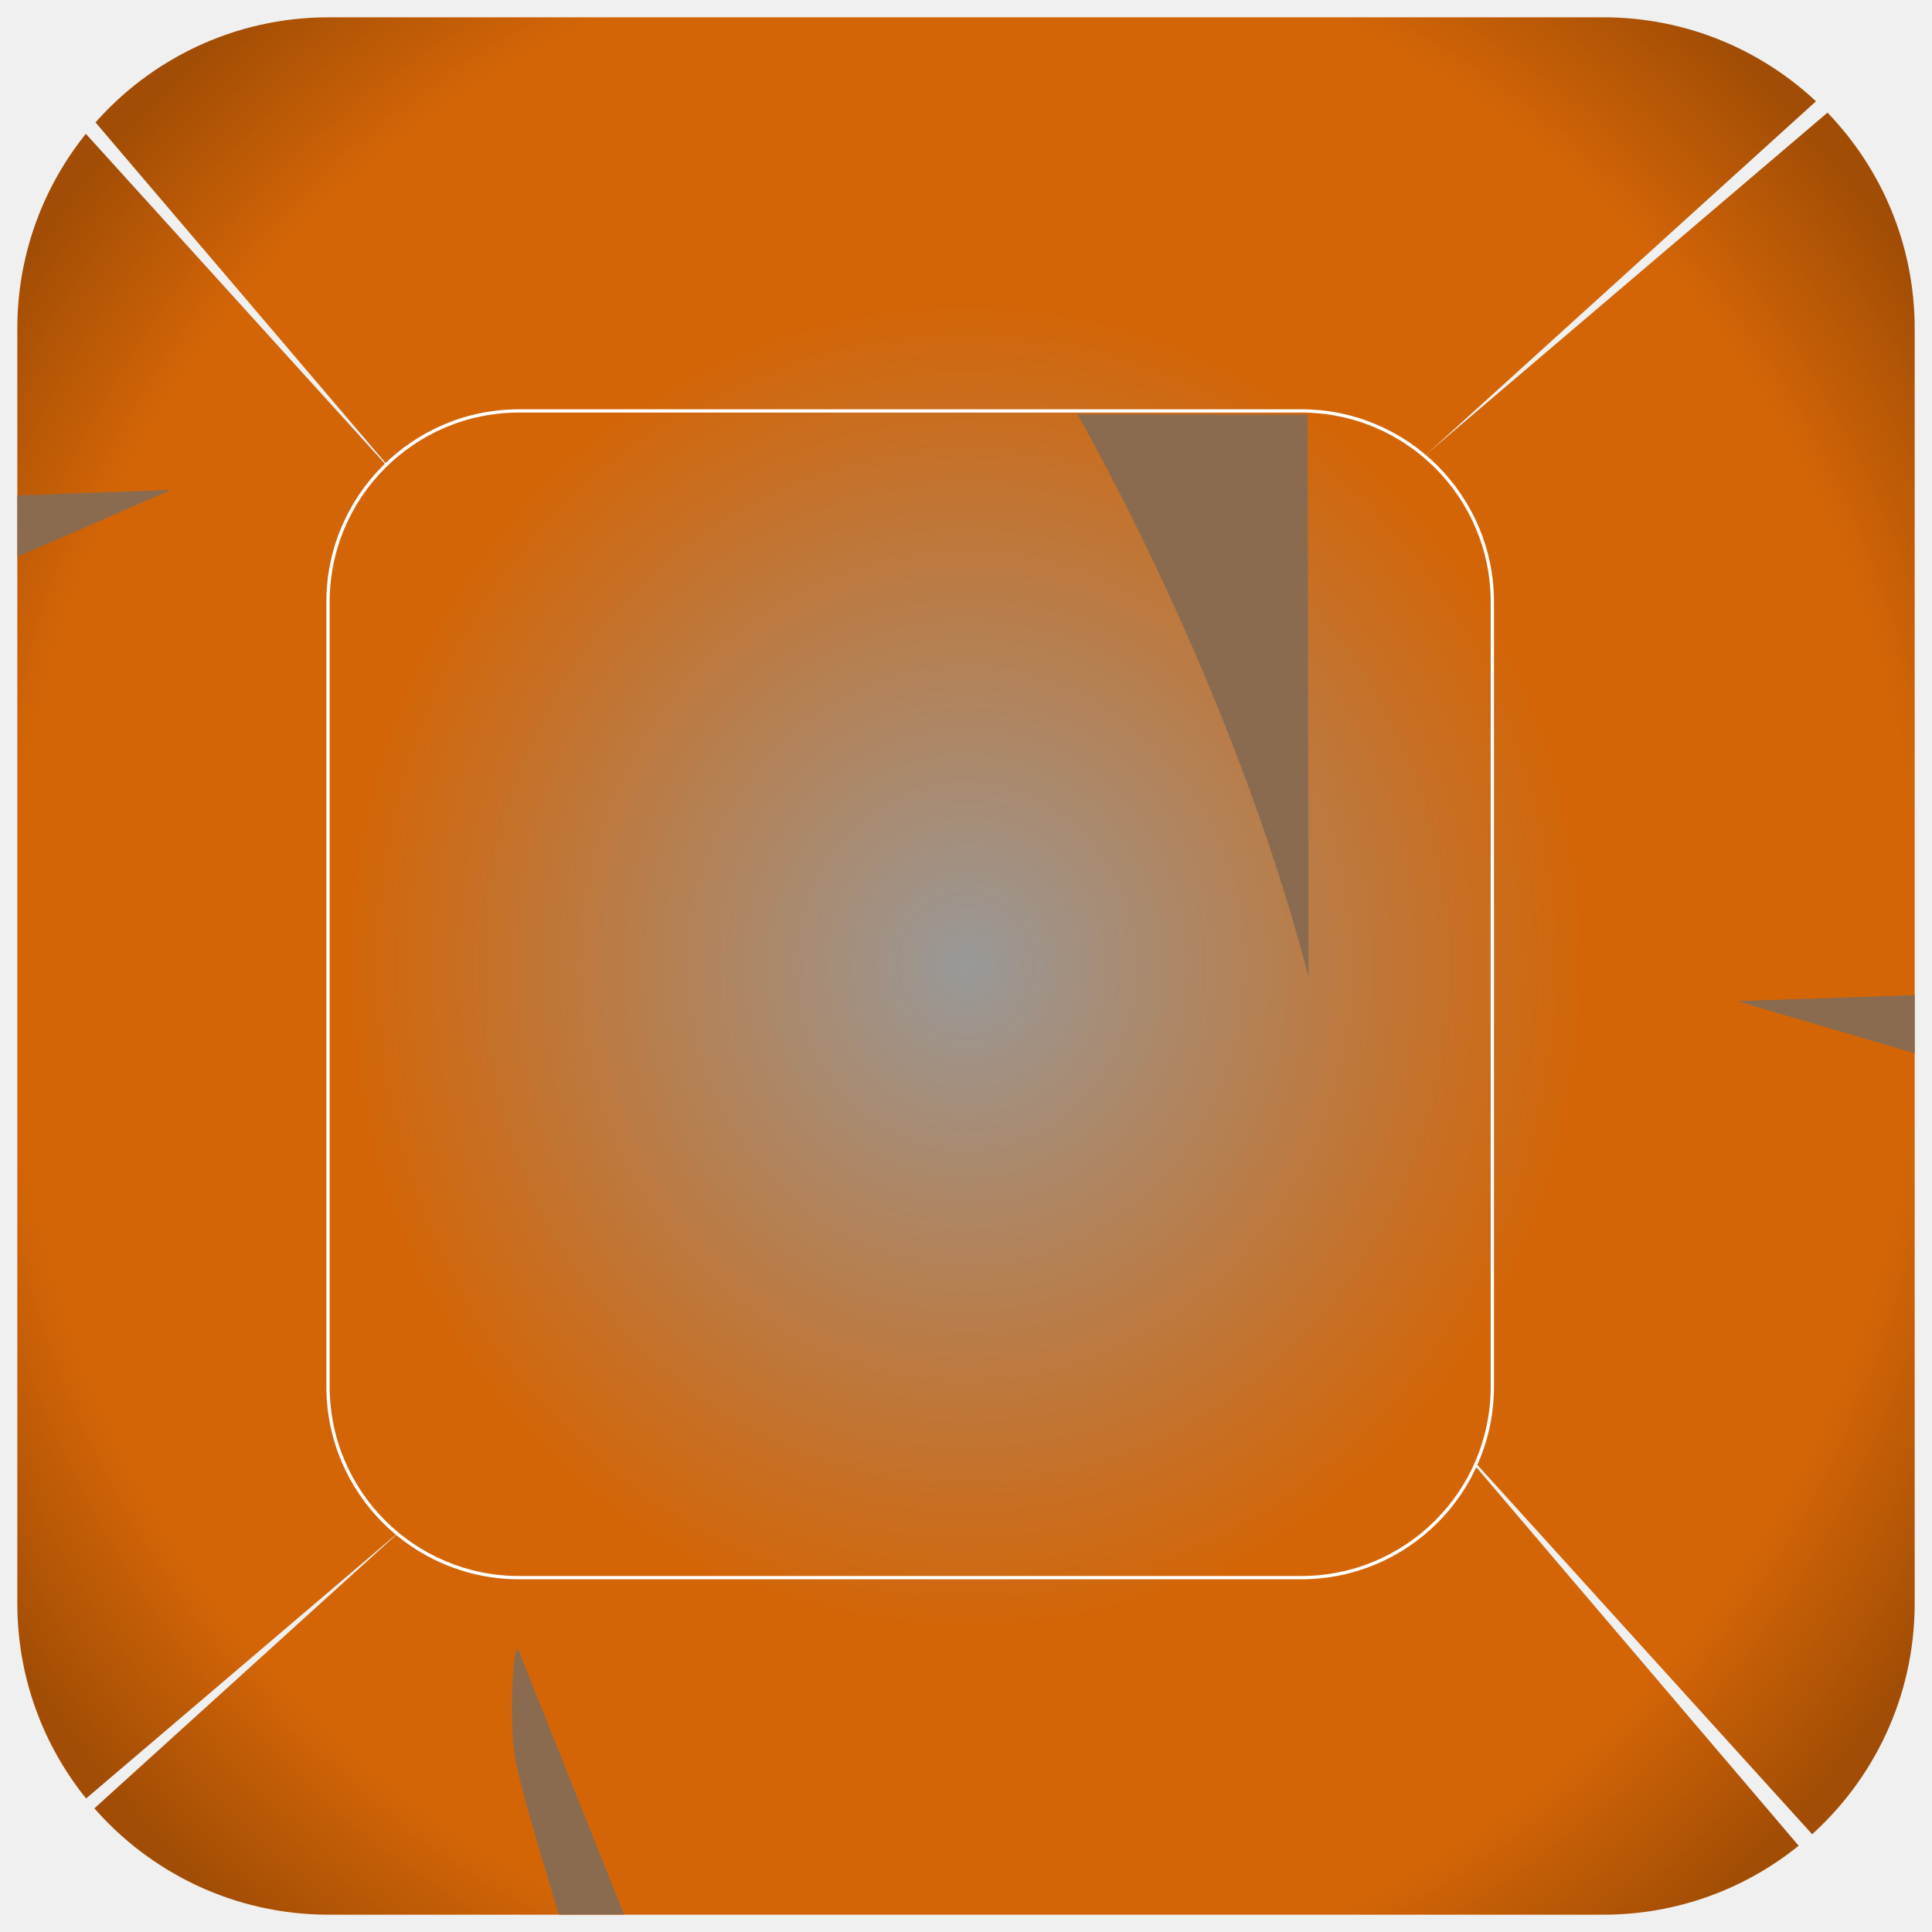
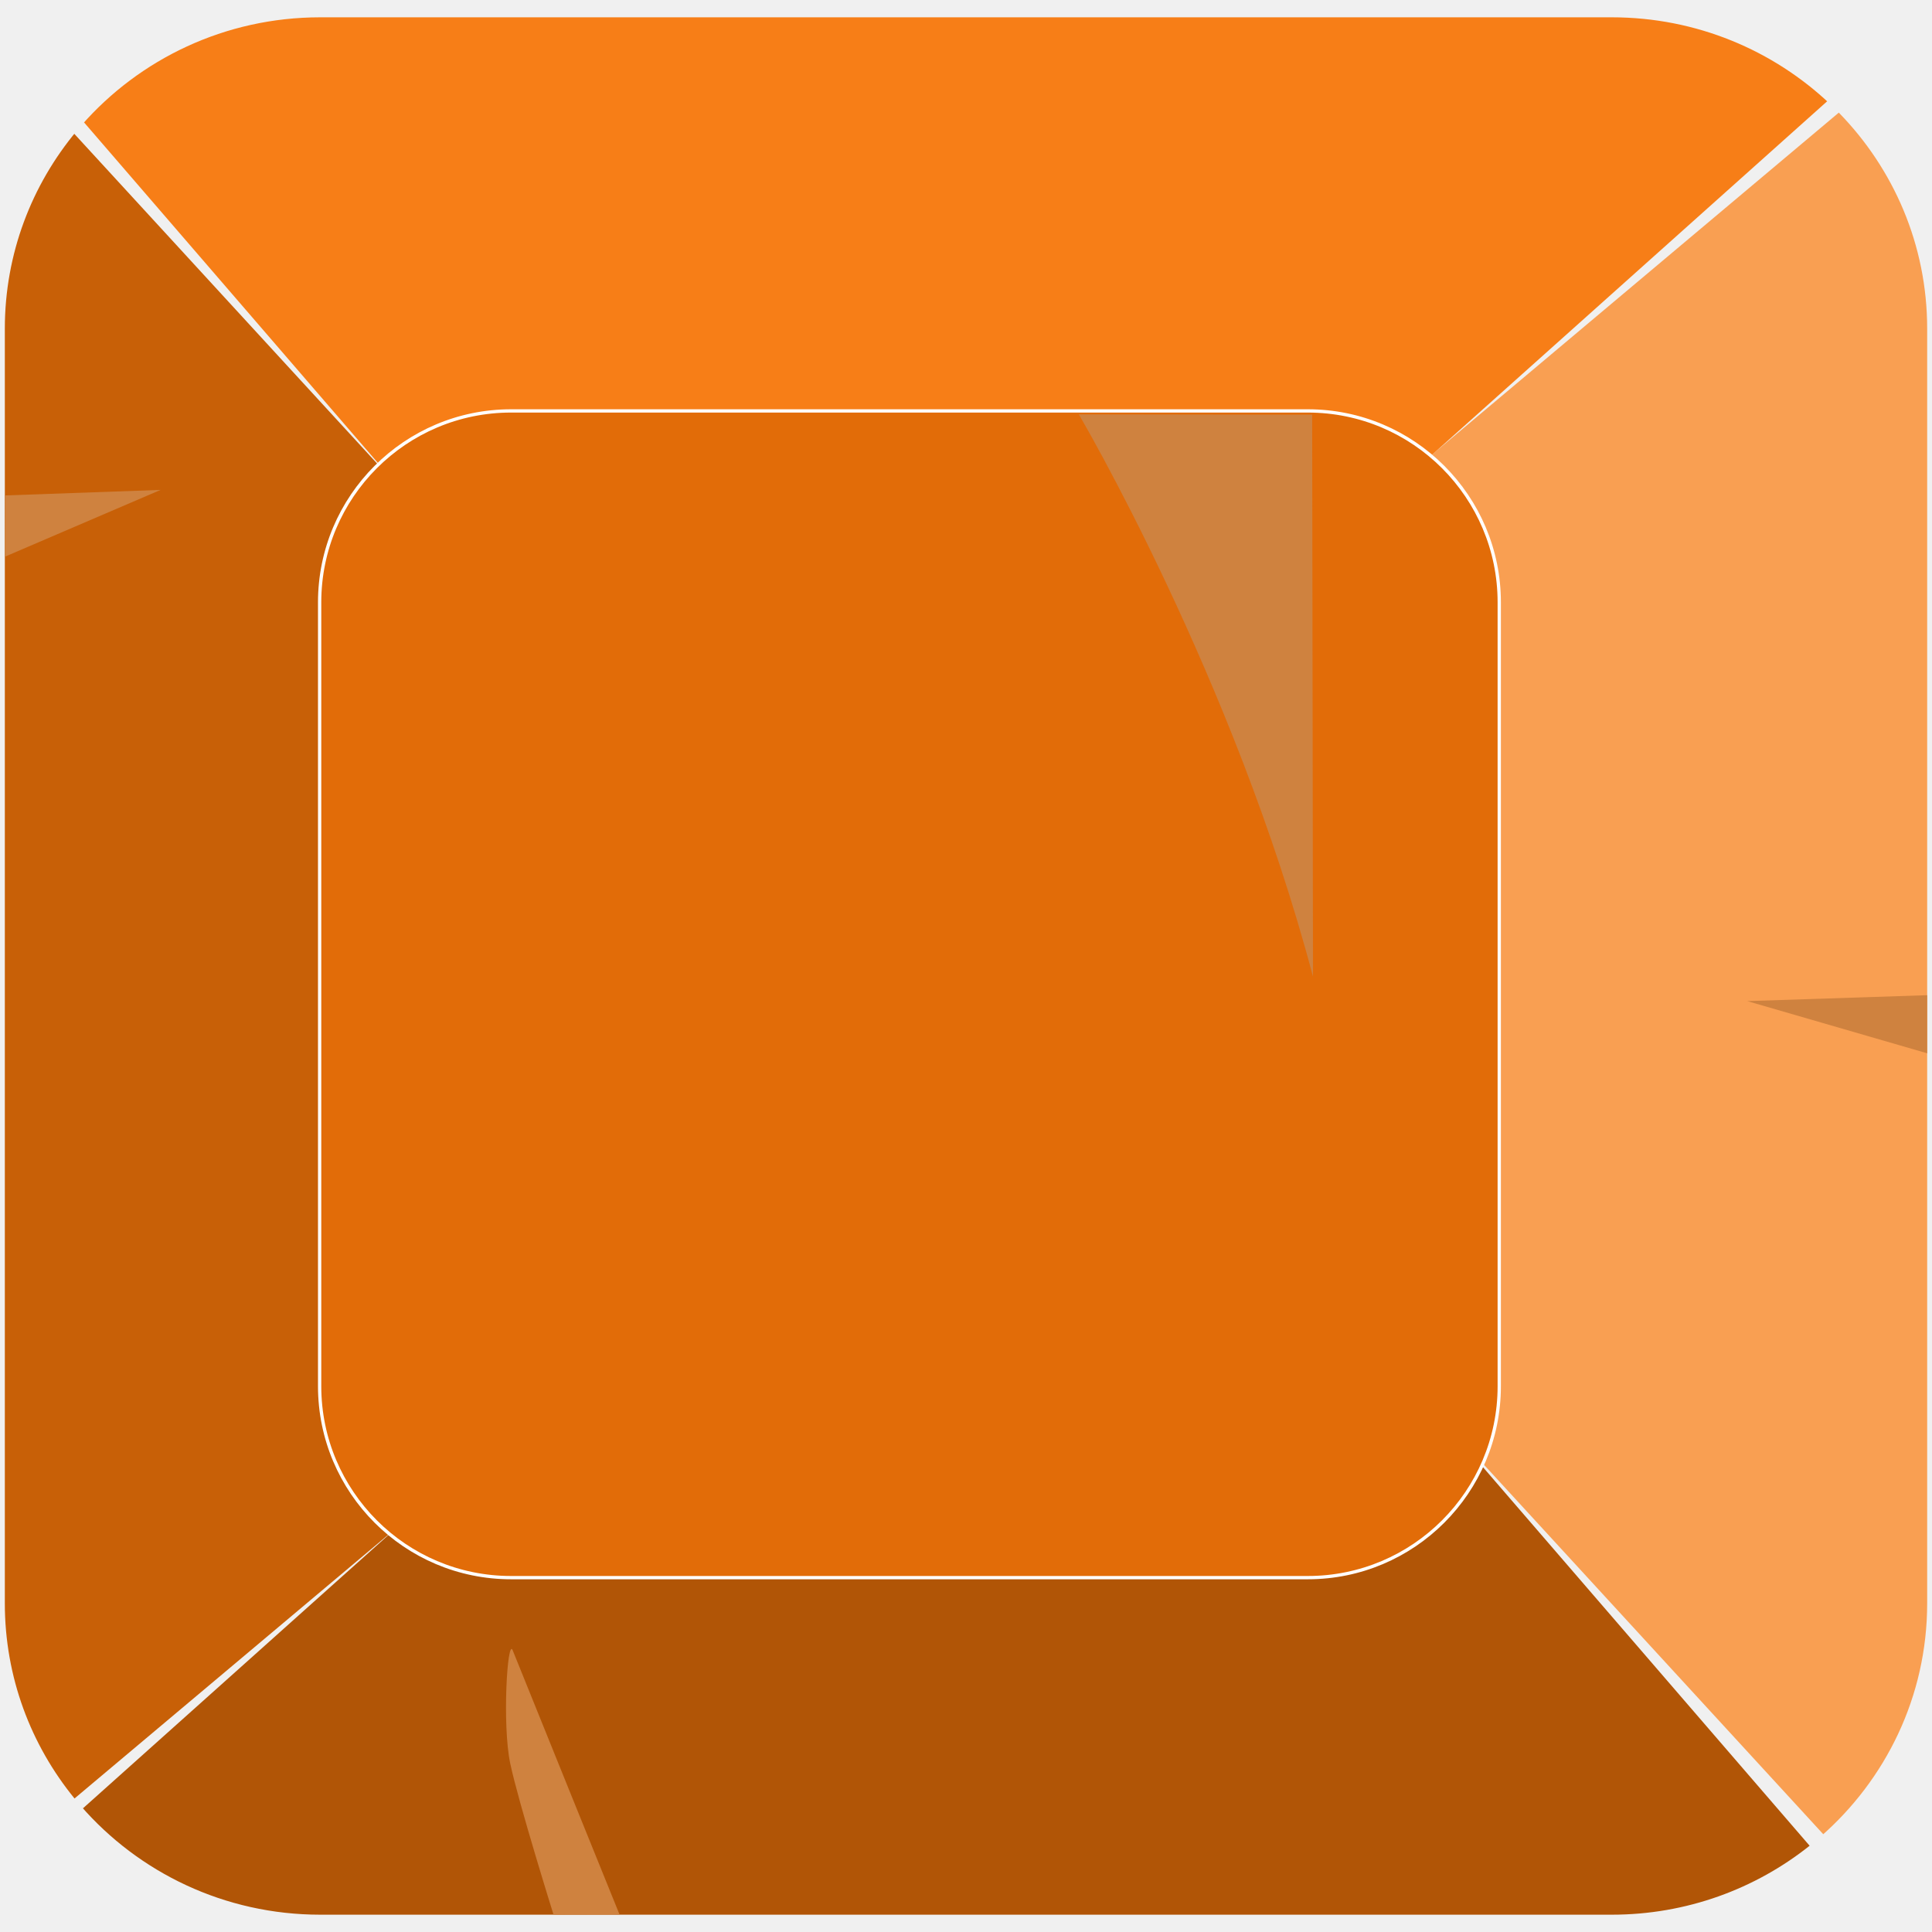
<svg xmlns="http://www.w3.org/2000/svg" width="100px" height="100px" viewBox="0 0 100 100" version="1.1" xml:space="preserve" style="fill-rule:evenodd;clip-rule:evenodd;stroke-linecap:round;stroke-miterlimit:1;">
  <g>
    <g>
      <g>
-         <path d="M4.444,6.926l16.596,18.31l0.732,0.859l2.112,50.284l-2.982,2.703l-16.446,14.007c-2.227,-2.764 -3.56,-6.277 -3.56,-10.099l0,-65.98c0,-3.884 1.377,-7.449 3.669,-10.233l-0.121,0.149Z" style="fill:url(#_Radial1);" />
-         <path d="M23.884,76.379l0.338,-0.306l50.496,-2.121l18.381,21.583c-2.765,2.232 -6.282,3.569 -10.109,3.569l-65.98,0c-4.891,0 -9.277,-2.184 -12.233,-5.629l0.108,0.125l18.999,-17.221Z" style="fill:url(#_Radial2);" />
-         <path d="M73.195,24.095l0.792,-0.718l20.603,-17.547c2.795,2.898 4.514,6.84 4.514,11.18l0,65.98c0,4.815 -2.116,9.14 -5.47,12.094l0.162,-0.145l-18.482,-20.39l-2.119,-50.454Z" style="fill:url(#_Radial3);" />
-         <path d="M82.99,0.896c4.326,0 8.256,1.708 11.152,4.486l-0.148,-0.139l-20.799,18.852l-0.465,0.422l-50.496,2.12l-0.462,-0.542l-16.829,-19.76l-0.127,0.145c2.955,-3.419 7.324,-5.584 12.194,-5.584l65.98,0Z" style="fill:url(#_Radial4);" />
-         <path d="M77.243,31.157c0,-5.457 -4.431,-9.888 -9.889,-9.888l-40.487,0c-5.458,0 -9.889,4.431 -9.889,9.888l0,40.612c0,5.458 4.431,9.889 9.889,9.889l40.487,0c5.458,0 9.889,-4.431 9.889,-9.889l0,-40.612Z" style="fill:url(#_Radial5);stroke:#fff;stroke-width:0.17px;" />
+         <path d="M3.845,6.926l16.814,18.31l0.742,0.859l2.14,50.284l-3.021,2.703l-16.663,14.007c-2.256,-2.764 -3.607,-6.277 -3.607,-10.099l0,-65.98c0,-3.884 1.395,-7.449 3.718,-10.233l-0.123,0.149Z" style="fill:#c86007;" />
+         <path d="M23.541,76.379l0.342,-0.306l51.16,-2.121l18.623,21.583c-2.802,2.232 -6.365,3.569 -10.243,3.569l-66.846,0c-4.956,0 -9.399,-2.184 -12.394,-5.629l0.109,0.125l19.249,-17.221Z" style="fill:#b15506;" />
+         <path d="M73.5,24.095l0.802,-0.718l20.874,-17.547c2.832,2.898 4.574,6.84 4.574,11.18l0,65.98c0,4.815 -2.145,9.14 -5.542,12.094l0.164,-0.145l-18.725,-20.39l-2.147,-50.454Z" style="fill:#f99f52;" />
+         <path d="M83.423,0.896c4.383,0 8.365,1.708 11.299,4.486l-0.149,-0.139l-21.073,18.852l-0.471,0.422l-51.16,2.12l-0.468,-0.542l-17.051,-19.76l-0.128,0.145c2.994,-3.419 7.42,-5.584 12.355,-5.584l66.846,0Z" style="fill:#f77e17;" />
+         <path d="M77.601,31.178c0,-5.469 -4.44,-9.909 -9.909,-9.909l-41.239,0c-5.469,0 -9.909,4.44 -9.909,9.909l0,40.571c0,5.469 4.44,9.909 9.909,9.909l41.239,0c5.469,0 9.909,-4.44 9.909,-9.909l0,-40.571Z" style="fill:#e26c08;stroke:#fff;stroke-width:0.17px;" />
      </g>
    </g>
    <g>
-       <path d="M0.902,28.813l-0.006,-3.169l7.958,-0.287l-7.952,3.456Z" style="fill:#8a6b50;" />
-       <path d="M67.685,21.465l-11.922,-0.018c0,0 7.928,13.624 11.964,29.102l-0.042,-29.084Z" style="fill:#8a6b50;" />
-       <path d="M99.104,51.511l0,3.007l-9.192,-2.701l9.192,-0.306Z" style="fill:#8a6b50;" />
-       <path d="M32.299,99.096l-3.371,0.008c0,0 -1.79,-5.802 -2.211,-7.821c-0.421,-2.02 -0.145,-6.543 0.123,-5.865c0.543,1.375 5.459,13.678 5.459,13.678Z" style="fill:#8a6b50;" />
+       <path d="M0.256,28.813l-0.006,-3.169l8.063,-0.287l-8.057,3.456Z" style="fill:#cf823f;" />
+       <path d="M67.918,21.465l-12.079,-0.018c0,0 8.032,13.624 12.121,29.102l-0.042,-29.084Z" style="fill:#cf823f;" />
+       <path d="M99.75,51.511l0,3.007l-9.313,-2.701l9.313,-0.306Z" style="fill:#cf823f;" />
+       <path d="M32.067,99.096l-3.416,0.008c0,0 -1.814,-5.802 -2.24,-7.821c-0.427,-2.02 -0.147,-6.543 0.125,-5.865c0.549,1.375 5.531,13.678 5.531,13.678Z" style="fill:#cf823f;" />
    </g>
  </g>
-   <defs>
-     <radialGradient id="_Radial1" cx="0" cy="0" r="1" gradientUnits="userSpaceOnUse" gradientTransform="matrix(59.5416,0,0,63.6833,50,50)">
-       <stop offset="0" style="stop-color:#999;stop-opacity:1" />
-       <stop offset="0.54" style="stop-color:#d36507;stop-opacity:1" />
-       <stop offset="0.83" style="stop-color:#d36507;stop-opacity:1" />
-       <stop offset="1" style="stop-color:#a14d05;stop-opacity:1" />
-     </radialGradient>
-     <radialGradient id="_Radial2" cx="0" cy="0" r="1" gradientUnits="userSpaceOnUse" gradientTransform="matrix(59.5416,0,0,63.6833,50,50)">
-       <stop offset="0" style="stop-color:#999;stop-opacity:1" />
-       <stop offset="0.54" style="stop-color:#d36507;stop-opacity:1" />
-       <stop offset="0.83" style="stop-color:#d36507;stop-opacity:1" />
-       <stop offset="1" style="stop-color:#a14d05;stop-opacity:1" />
-     </radialGradient>
-     <radialGradient id="_Radial3" cx="0" cy="0" r="1" gradientUnits="userSpaceOnUse" gradientTransform="matrix(59.5416,0,0,63.6833,50,50)">
-       <stop offset="0" style="stop-color:#999;stop-opacity:1" />
-       <stop offset="0.54" style="stop-color:#d36507;stop-opacity:1" />
-       <stop offset="0.83" style="stop-color:#d36507;stop-opacity:1" />
-       <stop offset="1" style="stop-color:#a14d05;stop-opacity:1" />
-     </radialGradient>
-     <radialGradient id="_Radial4" cx="0" cy="0" r="1" gradientUnits="userSpaceOnUse" gradientTransform="matrix(59.5416,0,0,63.6833,50,50)">
-       <stop offset="0" style="stop-color:#999;stop-opacity:1" />
-       <stop offset="0.54" style="stop-color:#d36507;stop-opacity:1" />
-       <stop offset="0.83" style="stop-color:#d36507;stop-opacity:1" />
-       <stop offset="1" style="stop-color:#a14d05;stop-opacity:1" />
-     </radialGradient>
-     <radialGradient id="_Radial5" cx="0" cy="0" r="1" gradientUnits="userSpaceOnUse" gradientTransform="matrix(59.5416,0,0,63.6833,50,50)">
-       <stop offset="0" style="stop-color:#999;stop-opacity:1" />
-       <stop offset="0.54" style="stop-color:#d36507;stop-opacity:1" />
-       <stop offset="0.83" style="stop-color:#d36507;stop-opacity:1" />
-       <stop offset="1" style="stop-color:#a14d05;stop-opacity:1" />
-     </radialGradient>
-   </defs>
</svg>
